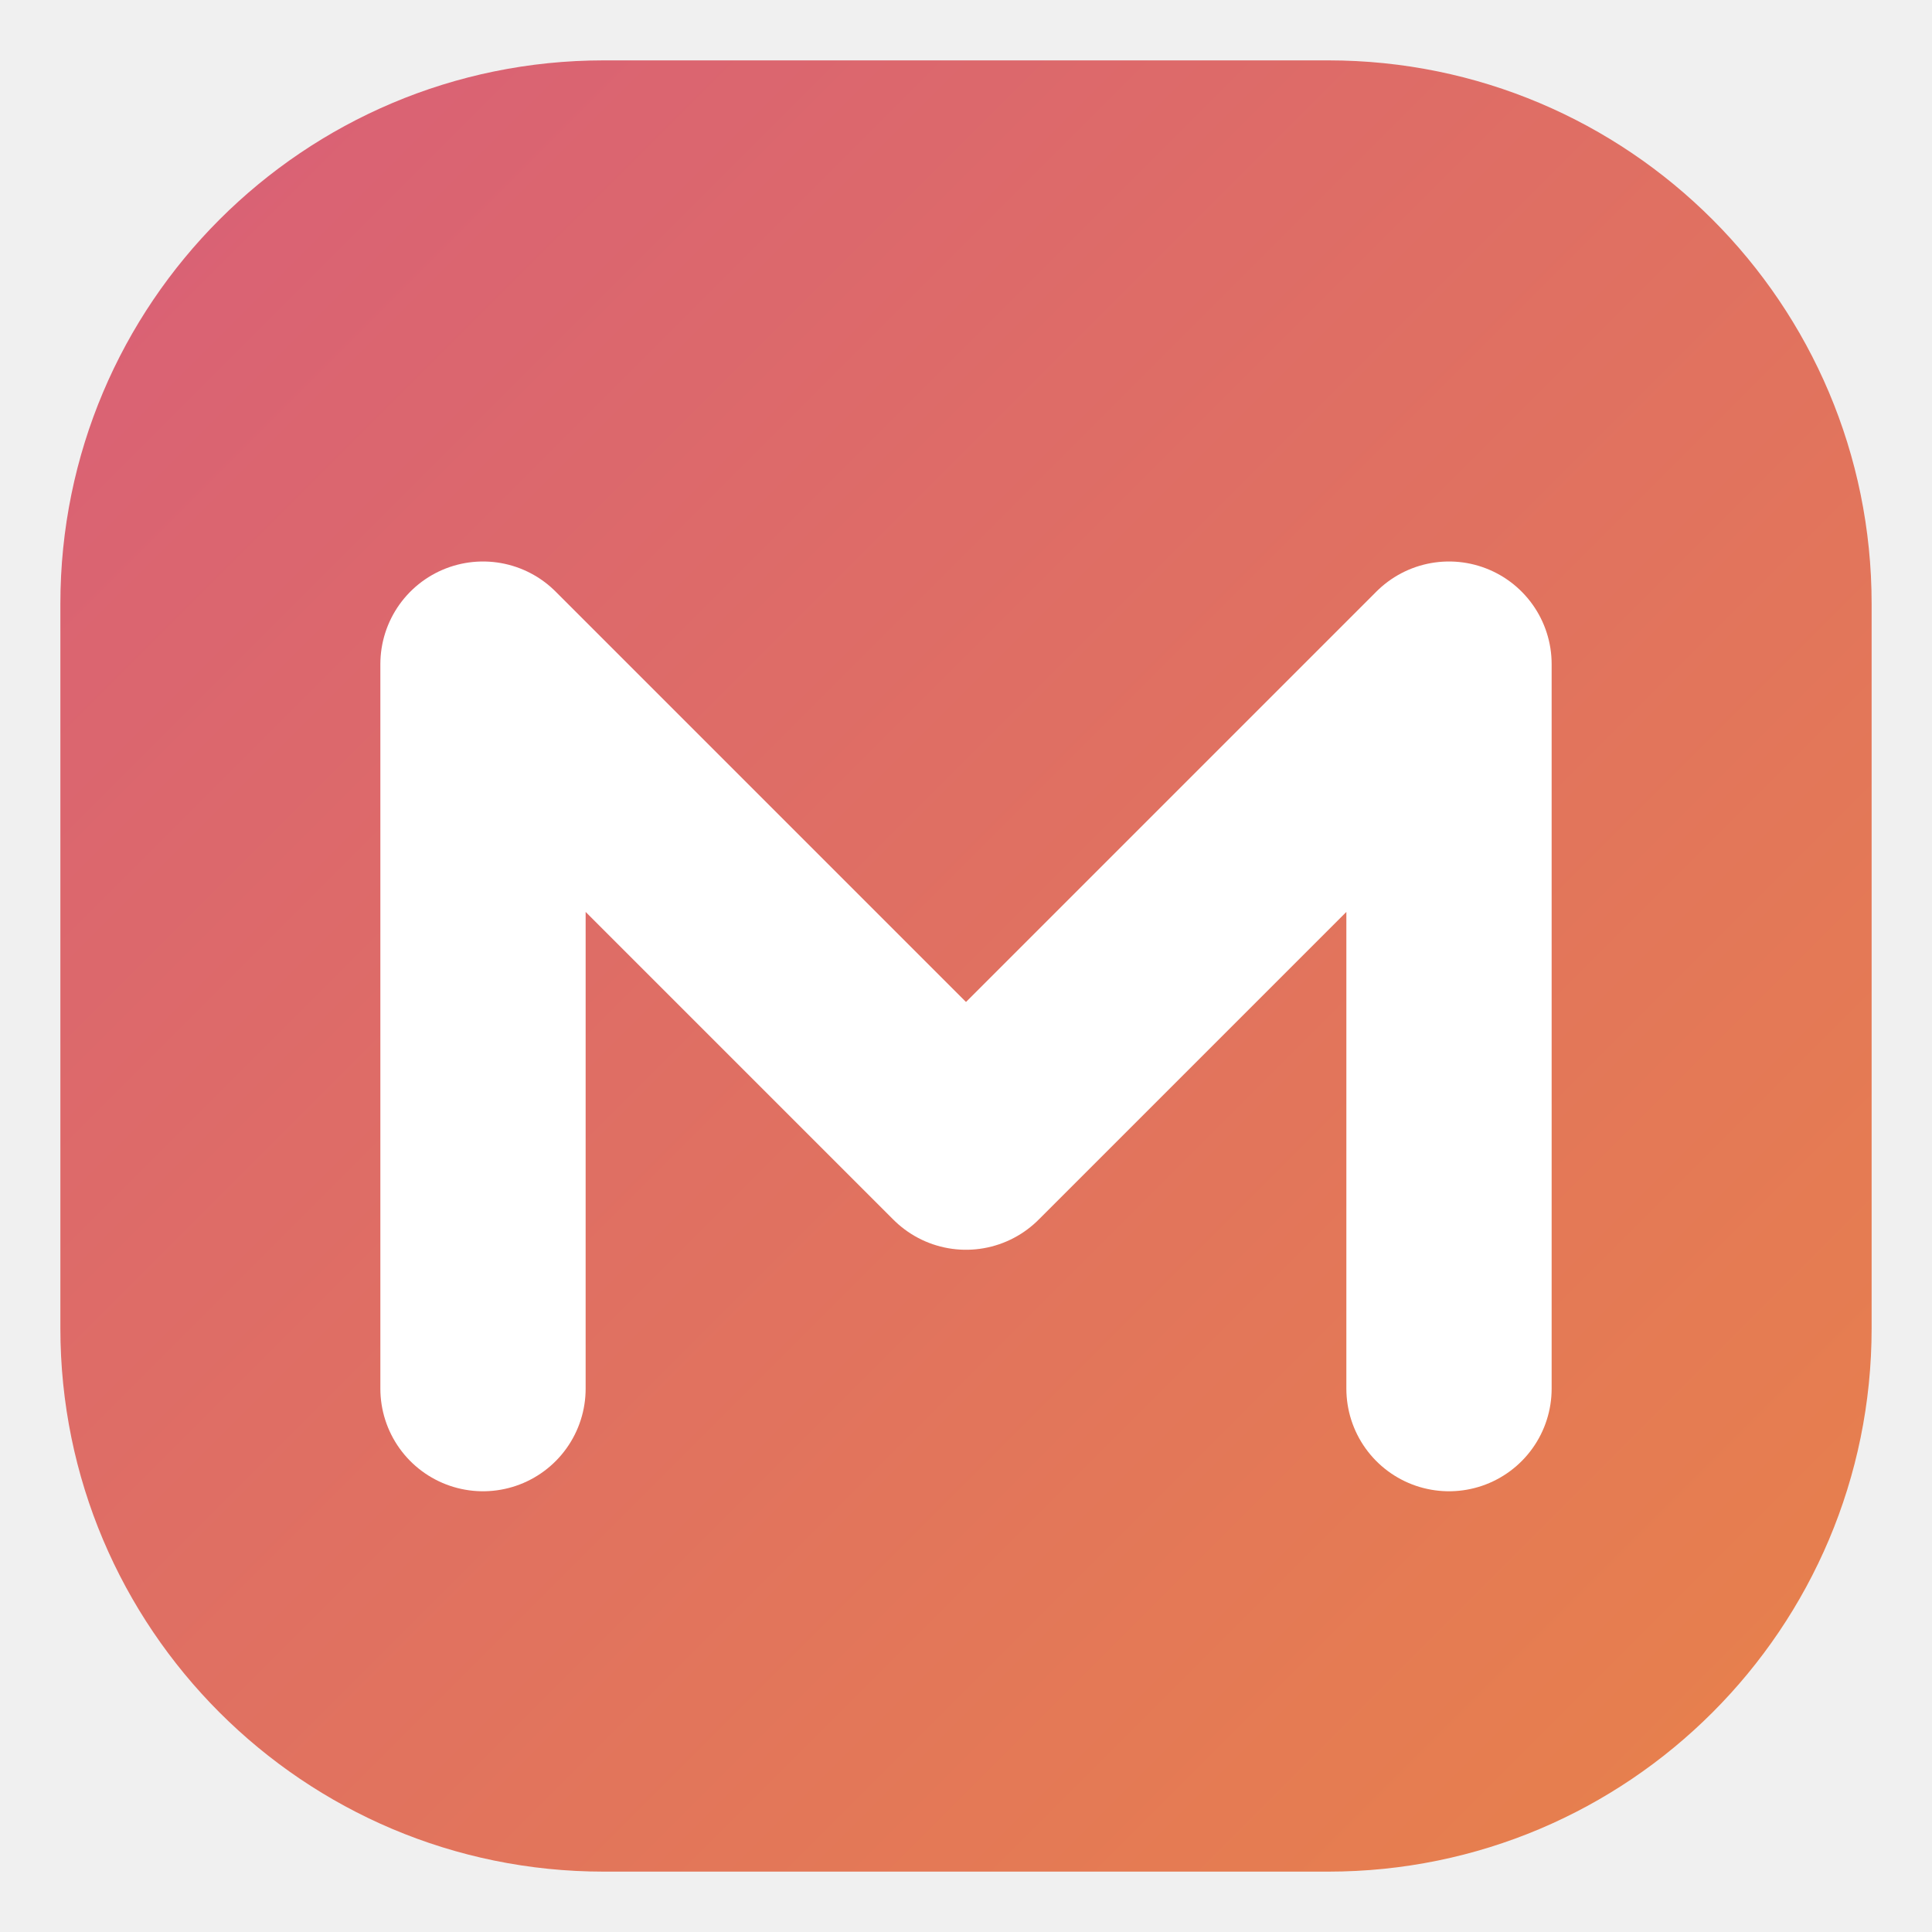
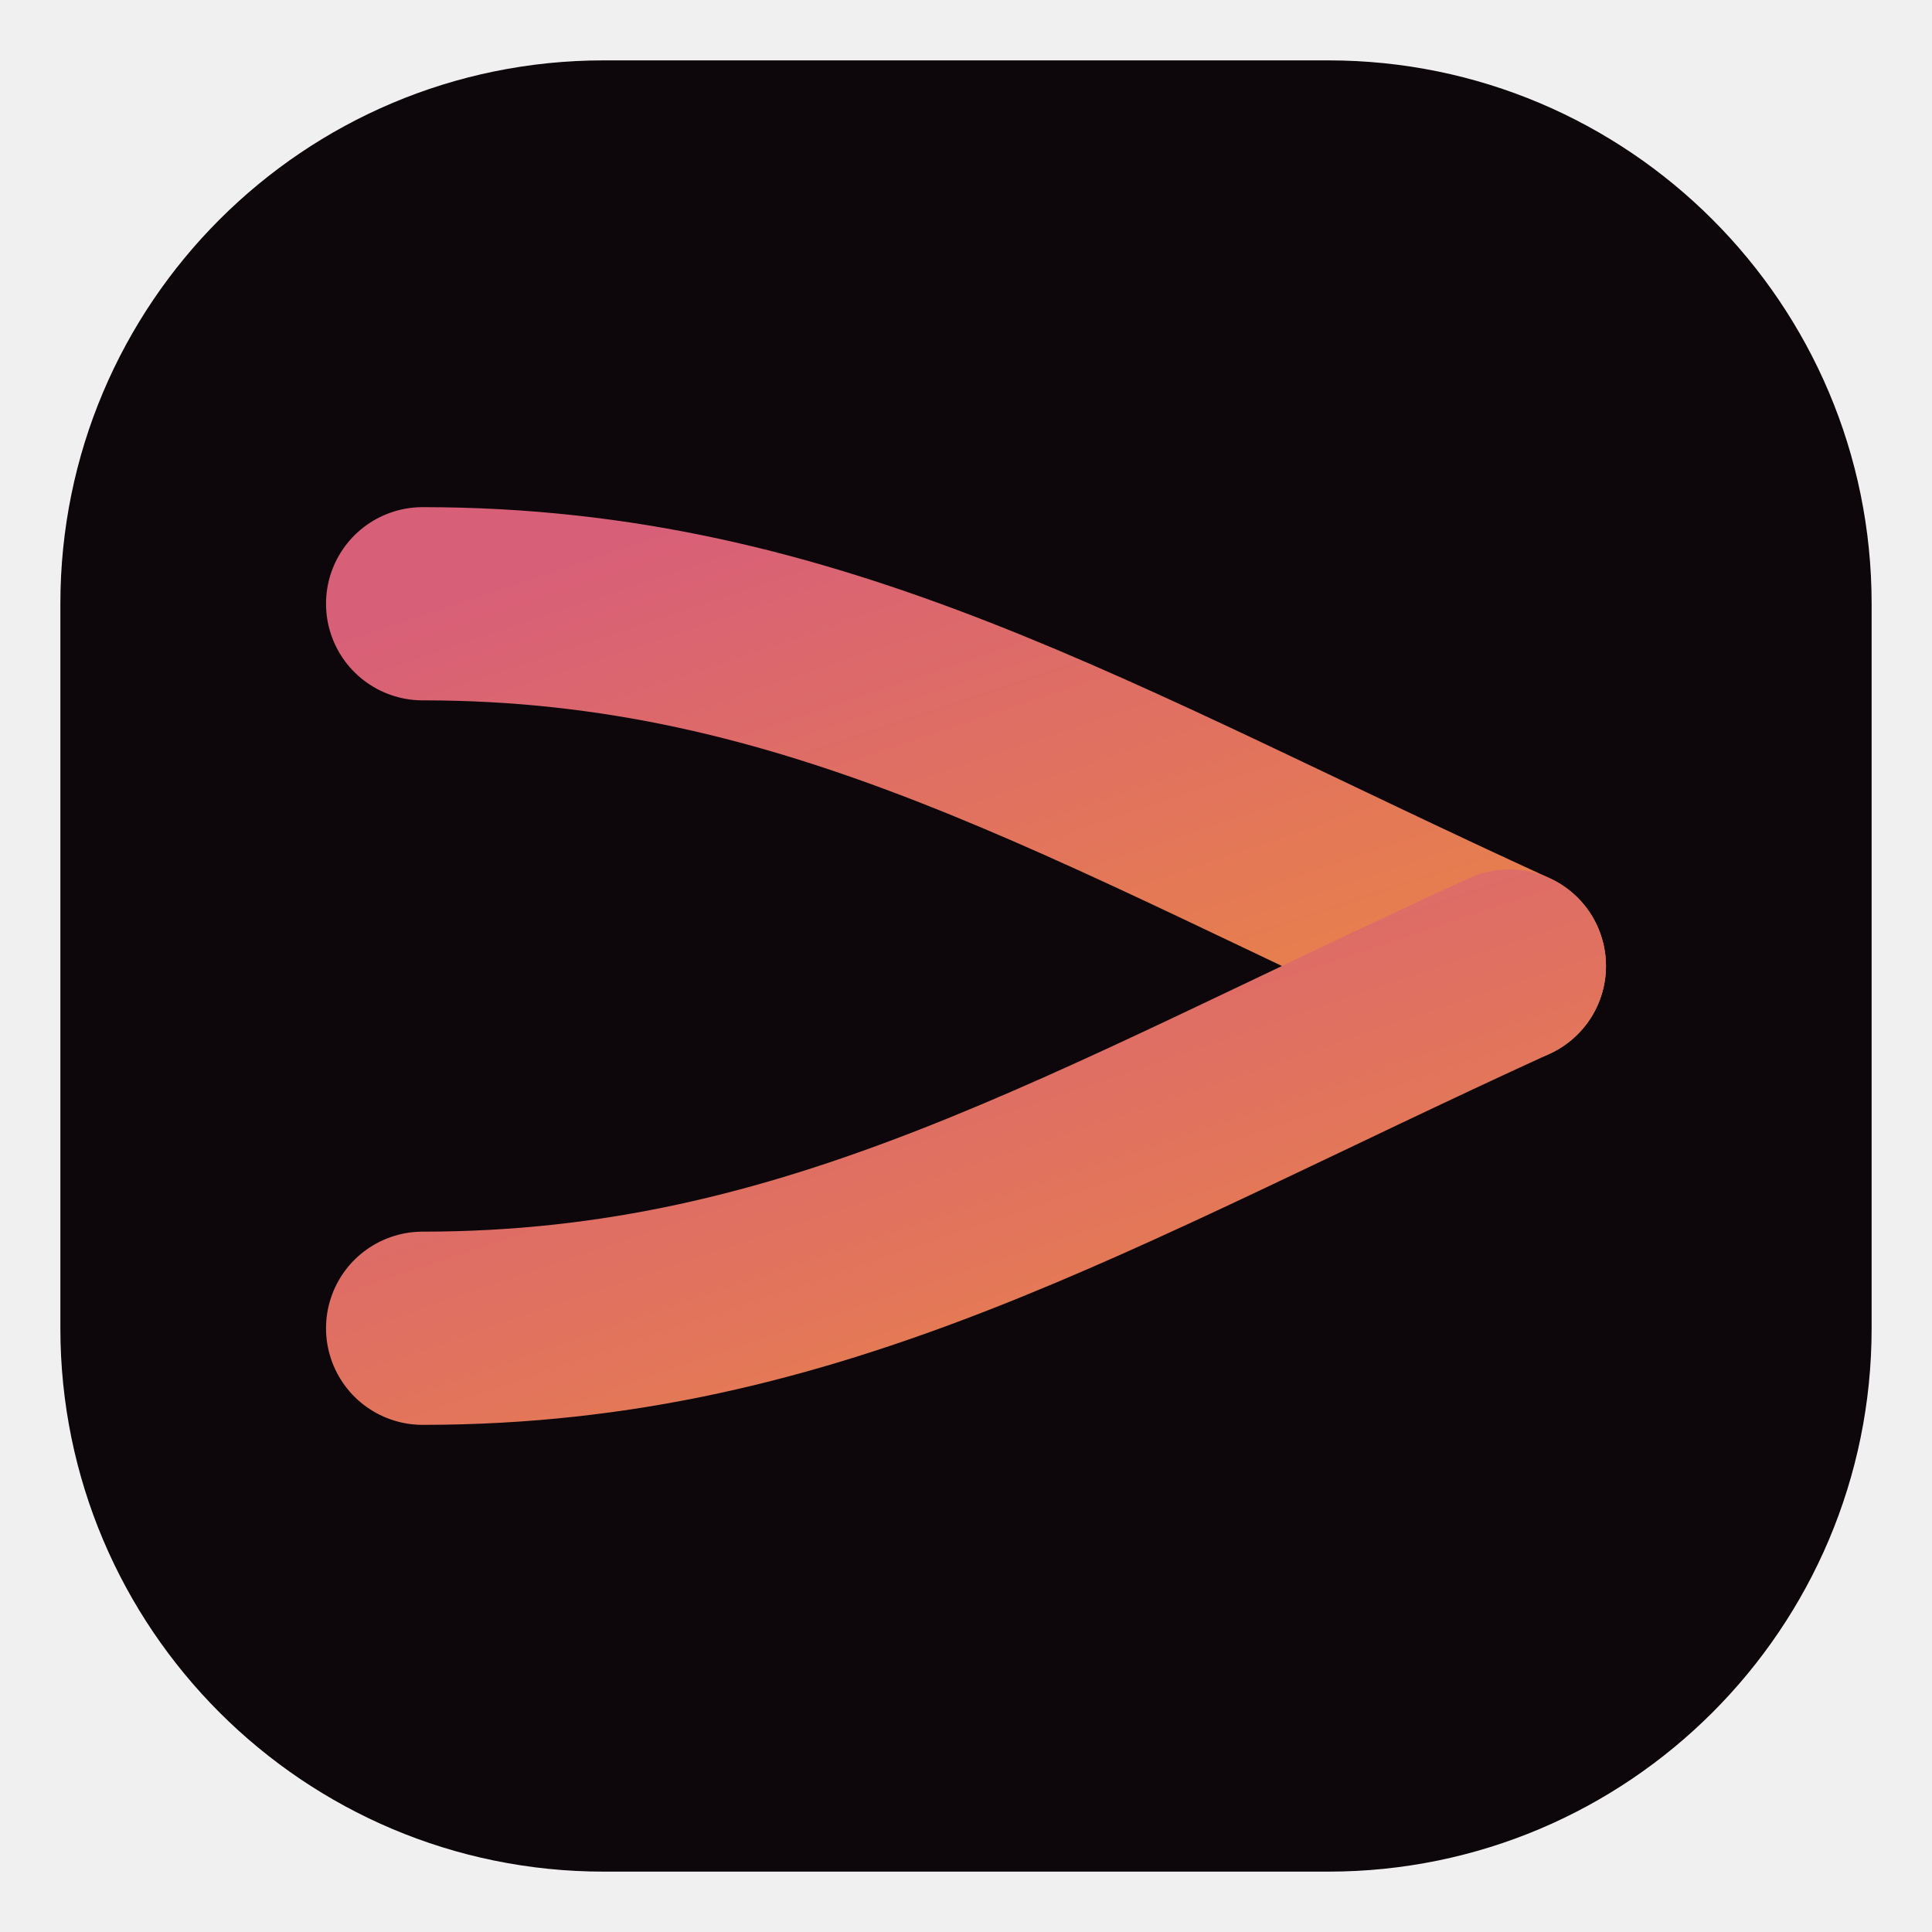
<svg xmlns="http://www.w3.org/2000/svg" width="32" height="32" viewBox="0 0 32 32" fill="none">
  <defs>
    <linearGradient id="g" x1="0" y1="0" x2="1" y2="1">
      <stop offset="0" stop-color="#d85f78" />
      <stop offset="1" stop-color="#e8824a" />
    </linearGradient>
  </defs>
-   <rect x="1" y="1" width="30" height="30" rx="9" fill="url(#g)" />
-   <path d="M8 23V11L16 19L24 11V23" stroke="white" stroke-width="3.4" stroke-linecap="round" stroke-linejoin="round" />
+   <rect x="1" y="1" width="30" height="30" rx="9" fill="#0d070b" />
+   <g stroke="url(#g)" stroke-width="3.2" stroke-linecap="round" fill="none">
+     <path d="M7 10C13.5 10 18 12.8 25 16" />
+     <path d="M7 16C13.5 16 18 16 25 16" opacity=".85" />
+     <path d="M7 22C13.5 22 18 19.2 25 16" />
+   </g>
</svg>
